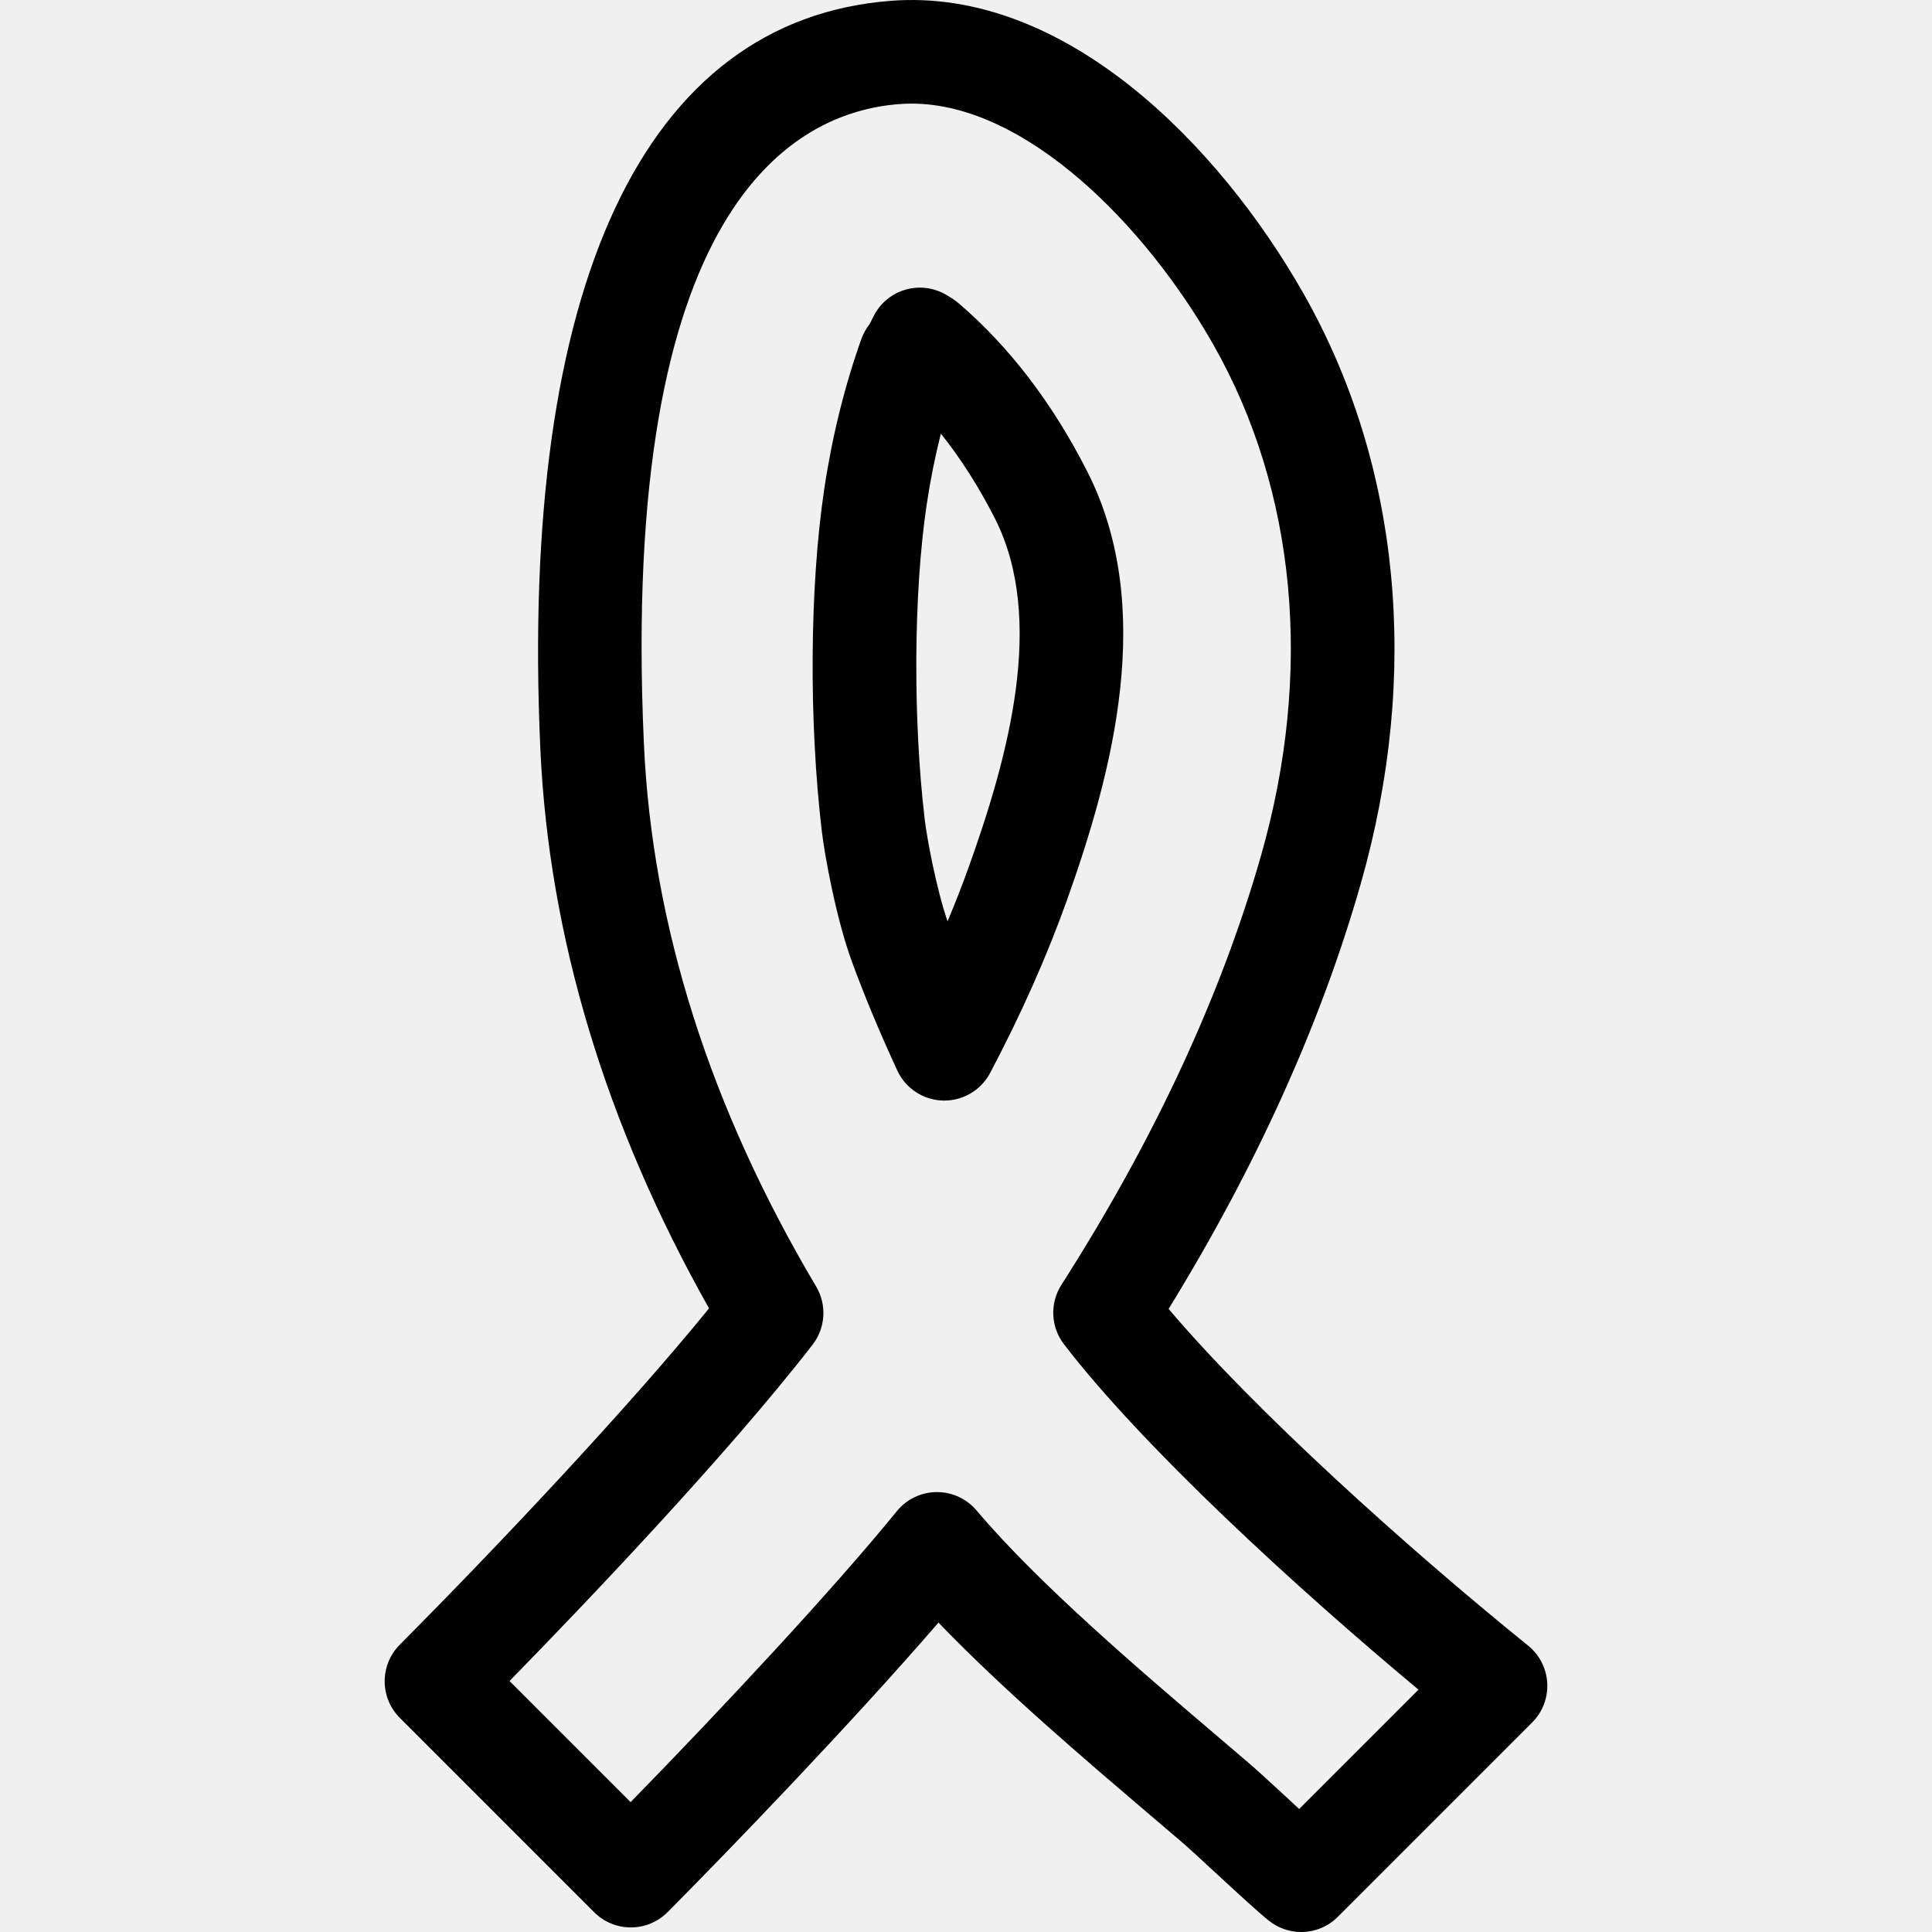
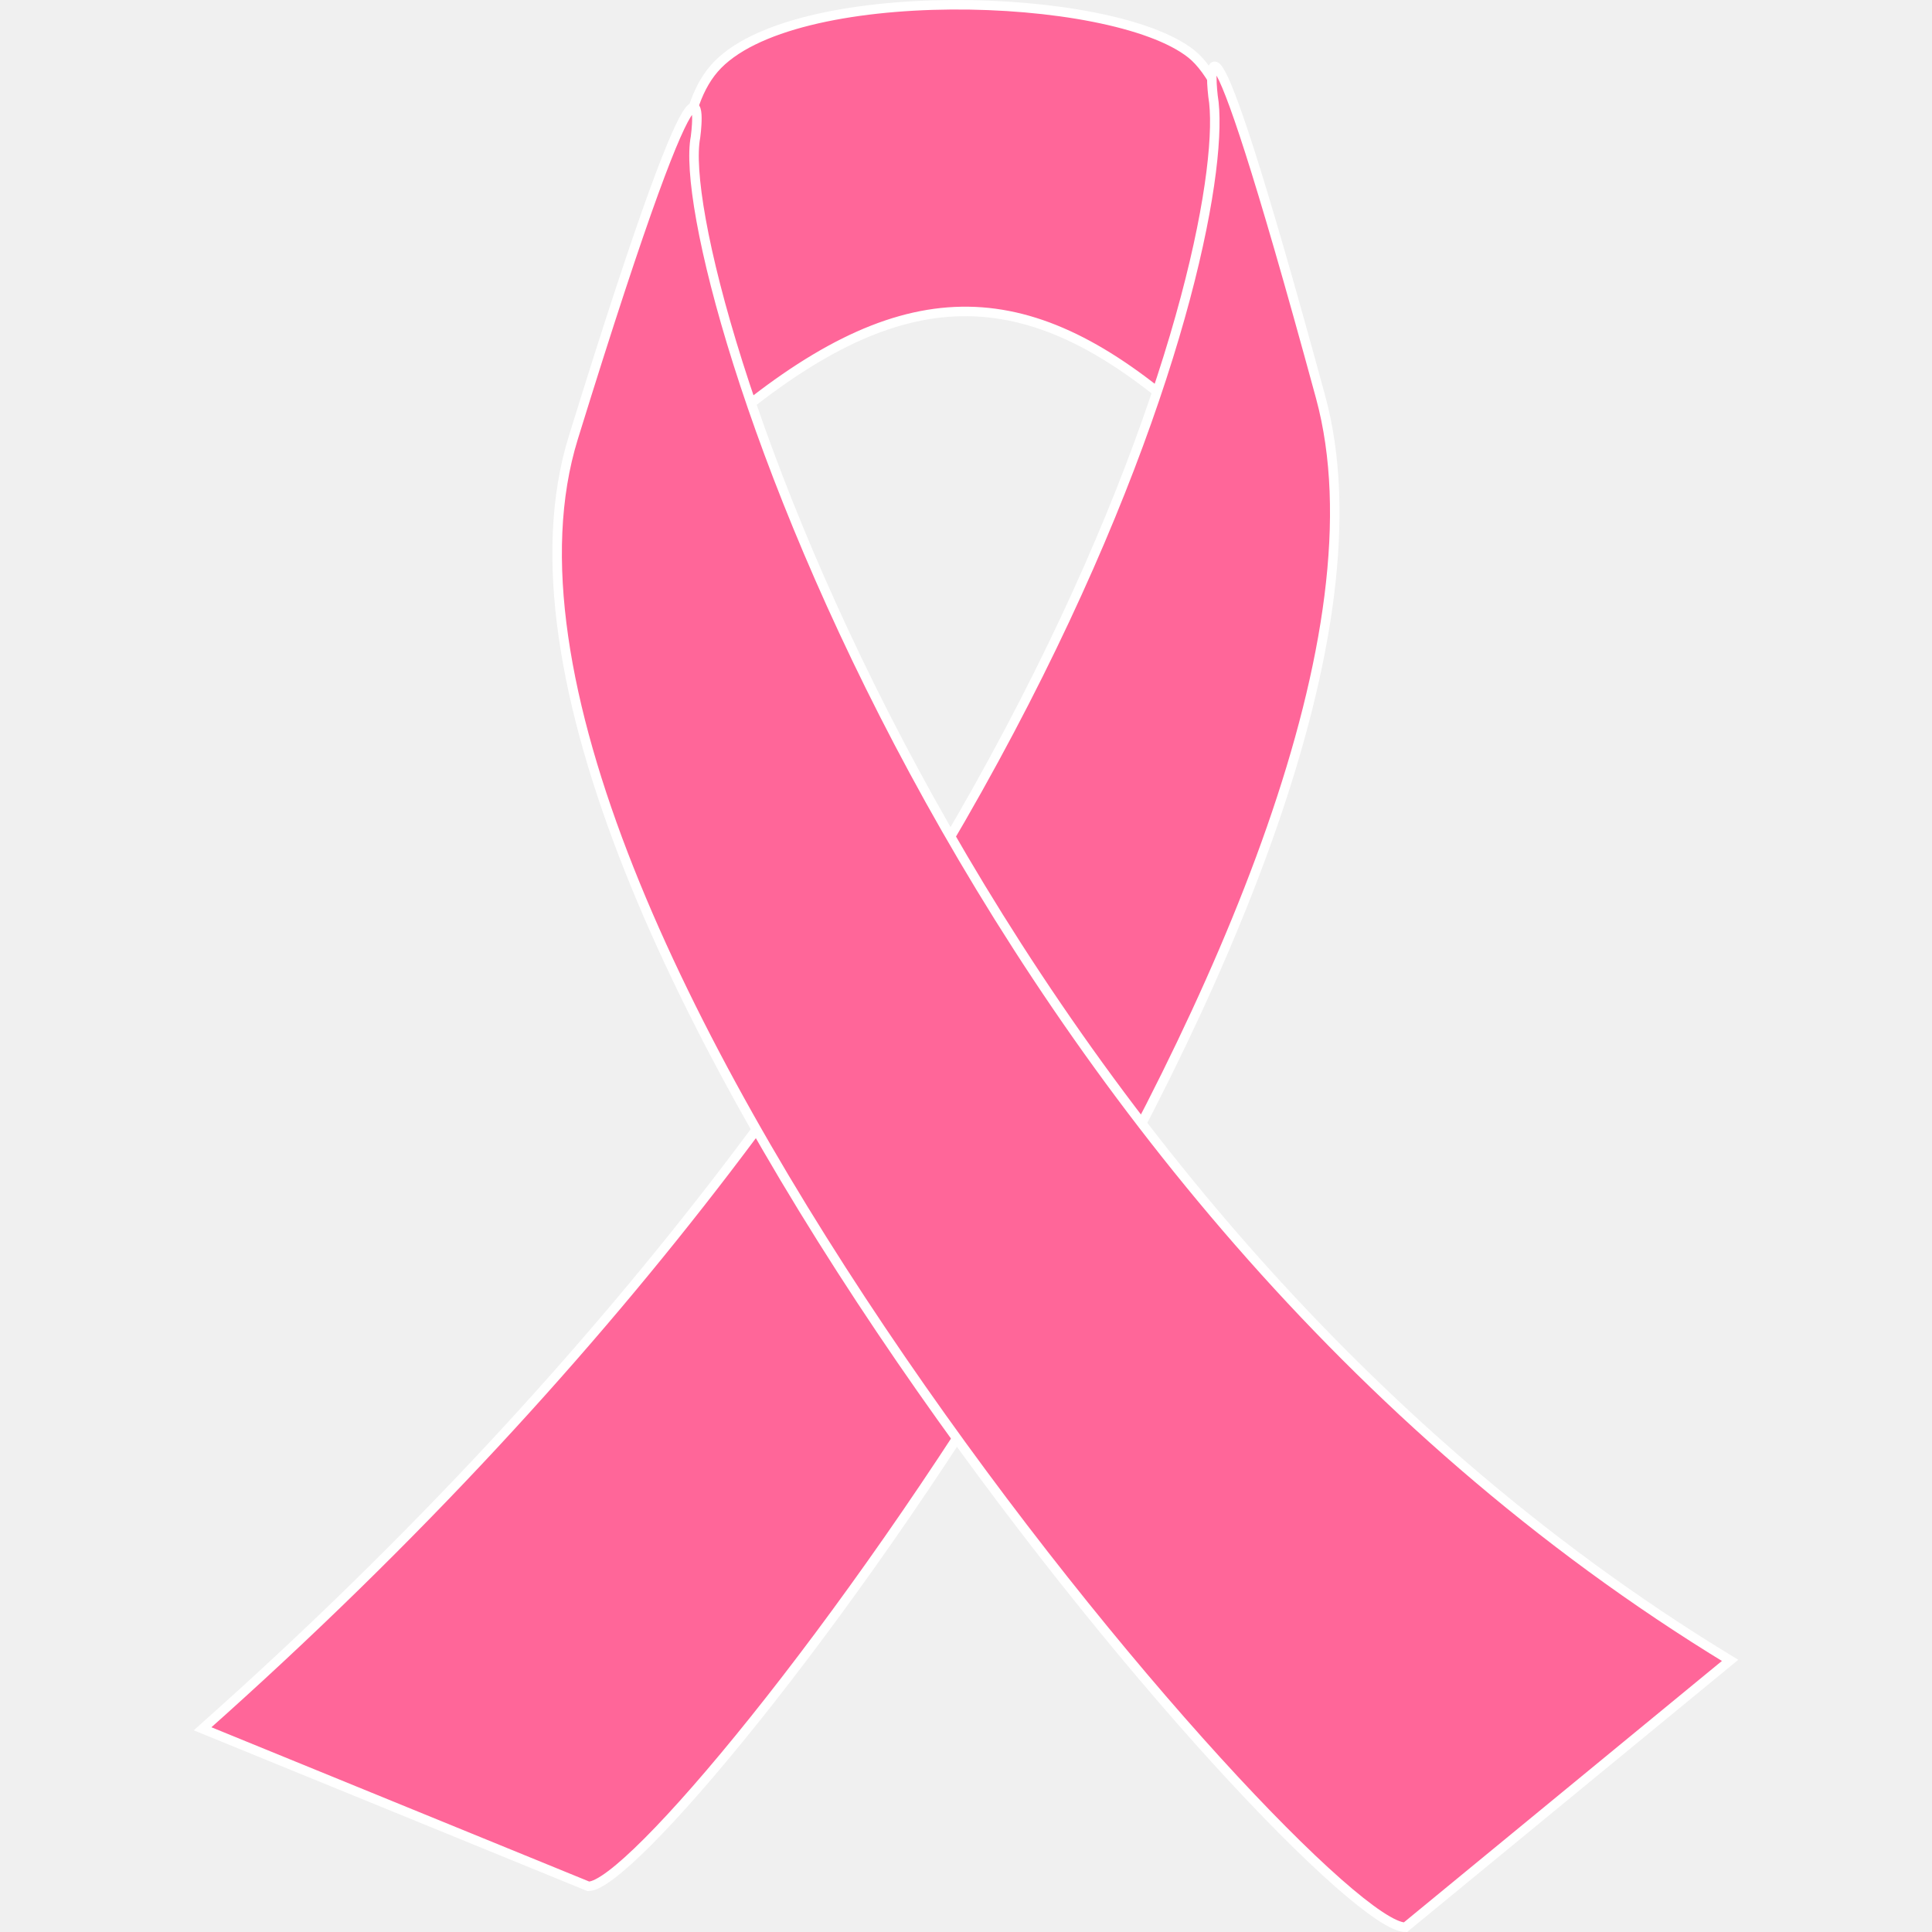
- <svg xmlns="http://www.w3.org/2000/svg" fill="#000000" version="1.1" id="Capa_1" width="800px" height="800px" viewBox="0 0 484.805 484.804" xml:space="preserve">
-   <g>
-     <g>
-       <path d="M383.449,412.936c-30.63-24.756-68.837-59.235-90.205-84.488c21.998-35.759,38.202-71.604,48.205-106.649    c15.041-52.717,9.953-105.302-14.325-148.087c-21.073-37.11-59.798-76.901-103.575-73.509    c-61.981,4.794-93.219,71.444-87.96,187.672c2.133,47.151,16.369,94.354,42.333,140.441    c-20.733,25.507-53.948,60.611-77.614,84.411c-5.048,5.083-5.038,13.295,0.028,18.352l48.769,48.77    c2.438,2.442,5.74,3.809,9.193,3.809c0.005,0,0.01,0,0.016,0c3.458-0.005,6.764-1.387,9.204-3.834    c15.104-15.193,46.034-47.246,67.976-72.661c16.204,16.854,36.668,34.282,53.73,48.82l7.312,6.24    c1.579,1.331,5.012,4.51,8.683,7.906c6.434,5.937,10.826,9.969,13.198,11.848c2.382,1.894,5.24,2.828,8.089,2.828    c3.347,0,6.673-1.285,9.196-3.804l48.769-48.769c2.605-2.605,3.986-6.195,3.788-9.877    C388.065,418.673,386.313,415.251,383.449,412.936z M326.007,453.935c-1.086-1.005-2.168-1.995-3.147-2.915    c-4.037-3.722-7.815-7.2-9.481-8.602l-7.291-6.221c-20.221-17.225-45.388-38.669-61.038-57.173c-2.468-2.92-6.104-4.61-9.925-4.61    c-0.043,0-0.083,0-0.124,0c-3.87,0.04-7.521,1.797-9.963,4.803c-15.818,19.47-43.955,49.622-66.798,72.996l-30.382-30.387    c17.992-18.407,54.4-56.441,76.043-84.396c3.265-4.22,3.623-10.004,0.899-14.594c-26.624-44.834-41.162-90.635-43.222-136.139    c-6.121-134.935,37.46-158.521,63.978-160.57c1.071-0.084,2.133-0.125,3.194-0.125c28.594,0,58.65,30.407,75.758,60.547    c20.81,36.663,25.045,82.162,11.934,128.117c-10.044,35.224-26.903,71.47-50.094,107.737c-2.956,4.61-2.697,10.582,0.645,14.924    c19.891,25.877,58.092,60.926,88.956,86.666L326.007,453.935z" />
-       <path d="M272.806,118.263c-8.674-17.049-19.475-31.199-32.129-42.061c-0.868-0.744-1.82-1.394-3.29-2.252    c-3.105-1.808-6.822-2.26-10.255-1.237c-3.443,1.019-6.307,3.42-7.919,6.63c-0.358,0.718-0.713,1.419-1.018,2.028    c-0.863,1.087-1.566,2.338-2.059,3.722c-4.235,11.918-7.371,24.621-9.326,37.772c-3.644,24.481-3.862,58.196-0.566,85.907    c0.66,5.548,3.479,21.455,7.546,32.583c3.121,8.525,6.833,17.438,11.367,27.259c2.069,4.488,6.51,7.424,11.456,7.551    c0.119,0.005,0.233,0.005,0.353,0.005c4.809,0,9.234-2.661,11.491-6.932c7.774-14.711,14.26-29.31,19.286-43.378    C279.219,193.699,290.177,152.4,272.806,118.263z M243.251,217.119c-1.653,4.629-3.479,9.323-5.481,14.076    c-2.864-8.419-5.147-20.769-5.715-25.497c-2.994-25.212-2.806-56.962,0.47-79.005c0.909-6.094,2.1-12.073,3.572-17.882    c4.981,6.236,9.511,13.337,13.538,21.241C262.497,155.345,252.981,189.865,243.251,217.119z" />
-     </g>
+ <svg xmlns="http://www.w3.org/2000/svg" width="800px" height="800px" viewBox="-1.37 1.172 406.495 406.495">
+   <g fill="#f69" stroke="#ffffff" stroke-width="2">
+     <path d="M151.036 14.728c25.248-10.863 49.059-12.879 83.902-2.032 4.07 4.166-3.577 48.009-3.577 48.009-30.696-14.182-48.263-17.126-78.959 3.312.001 0-12.595-39.276-1.366-49.289z" />
+     <path d="M148.884 15.616c15.829-18.318 83.555-16.483 100.39-3.109s27.662 100.138-4.28 73.443c-31.942-26.695-57.746-26.199-94.475 5.068 0 0-17.464-57.083-1.635-75.402z" />
+     <path d="M253.848 21.385s-4.317-35.721 22.636 63.323c26.955 99.044-137.336 313.352-154.053 313.352l-81.177-33.15C222.173 204.117 258.487 48.529 253.848 21.385z" />
+     <path d="M144.968 29.993s4.907-35.721-25.729 63.323C88.604 192.36 275.333 406.667 294.333 406.667l68.308-56.148C200.202 251.725 139.696 57.137 144.968 29.993z" />
  </g>
</svg>
